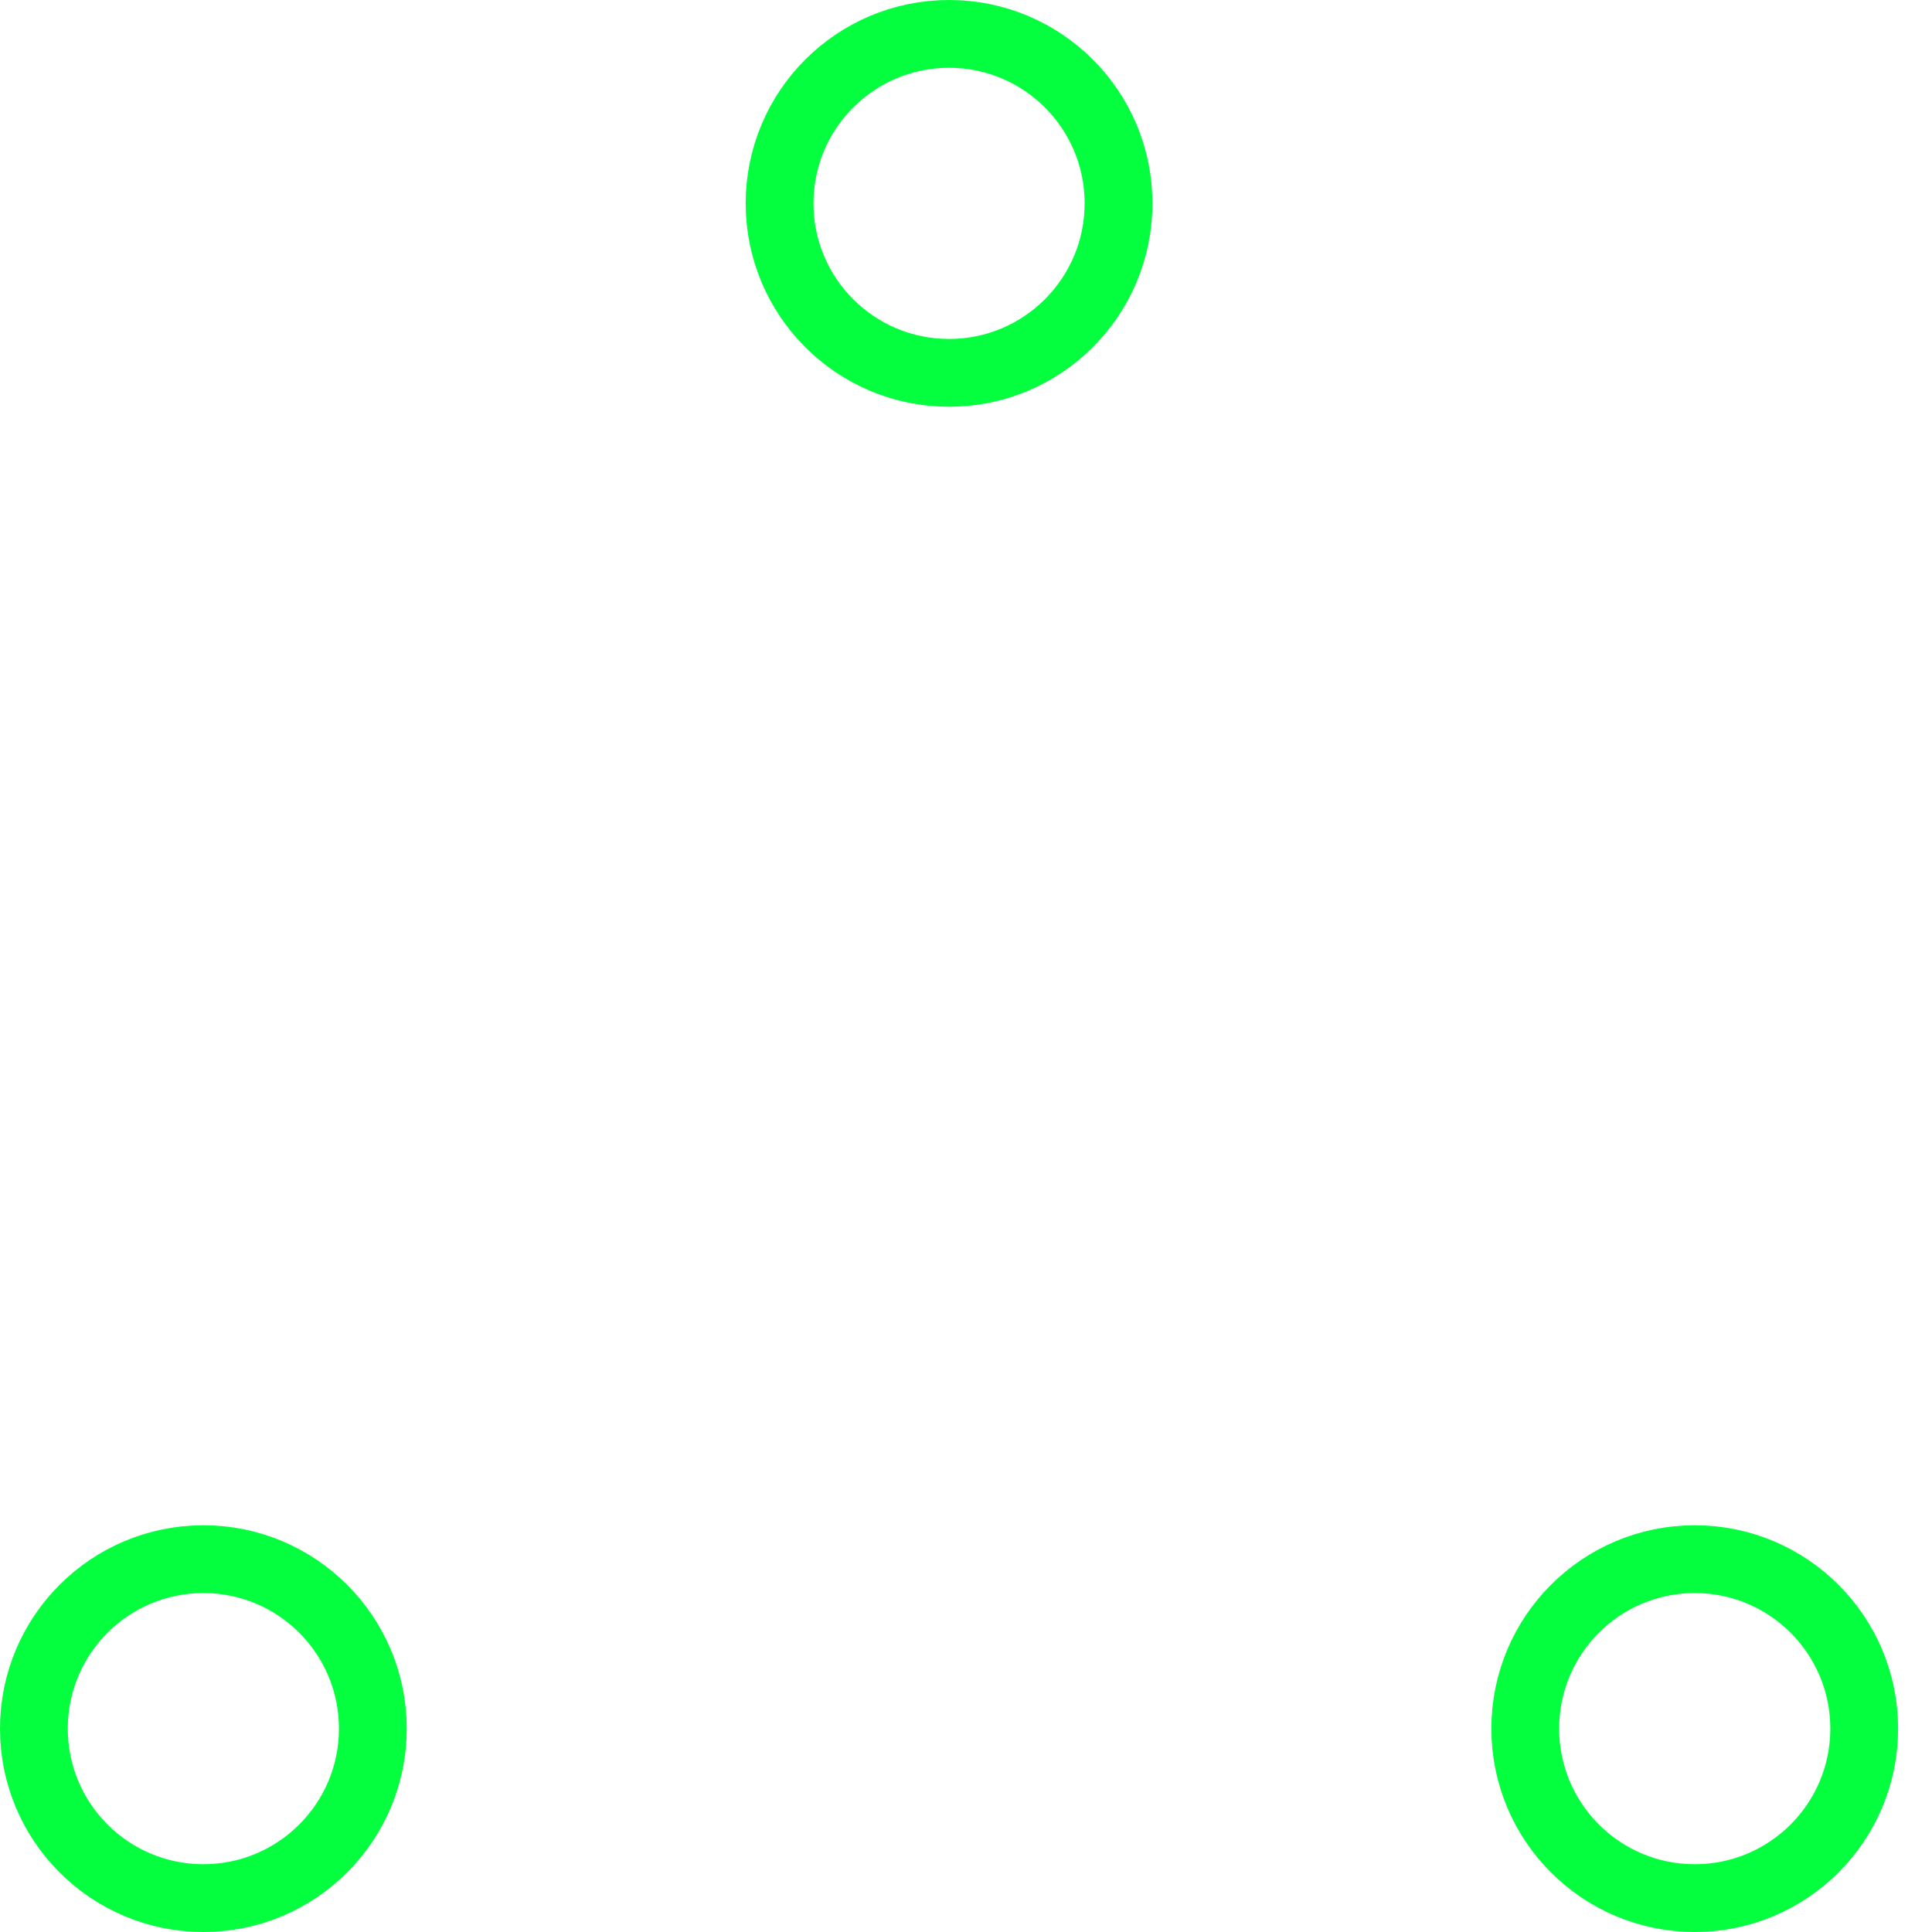
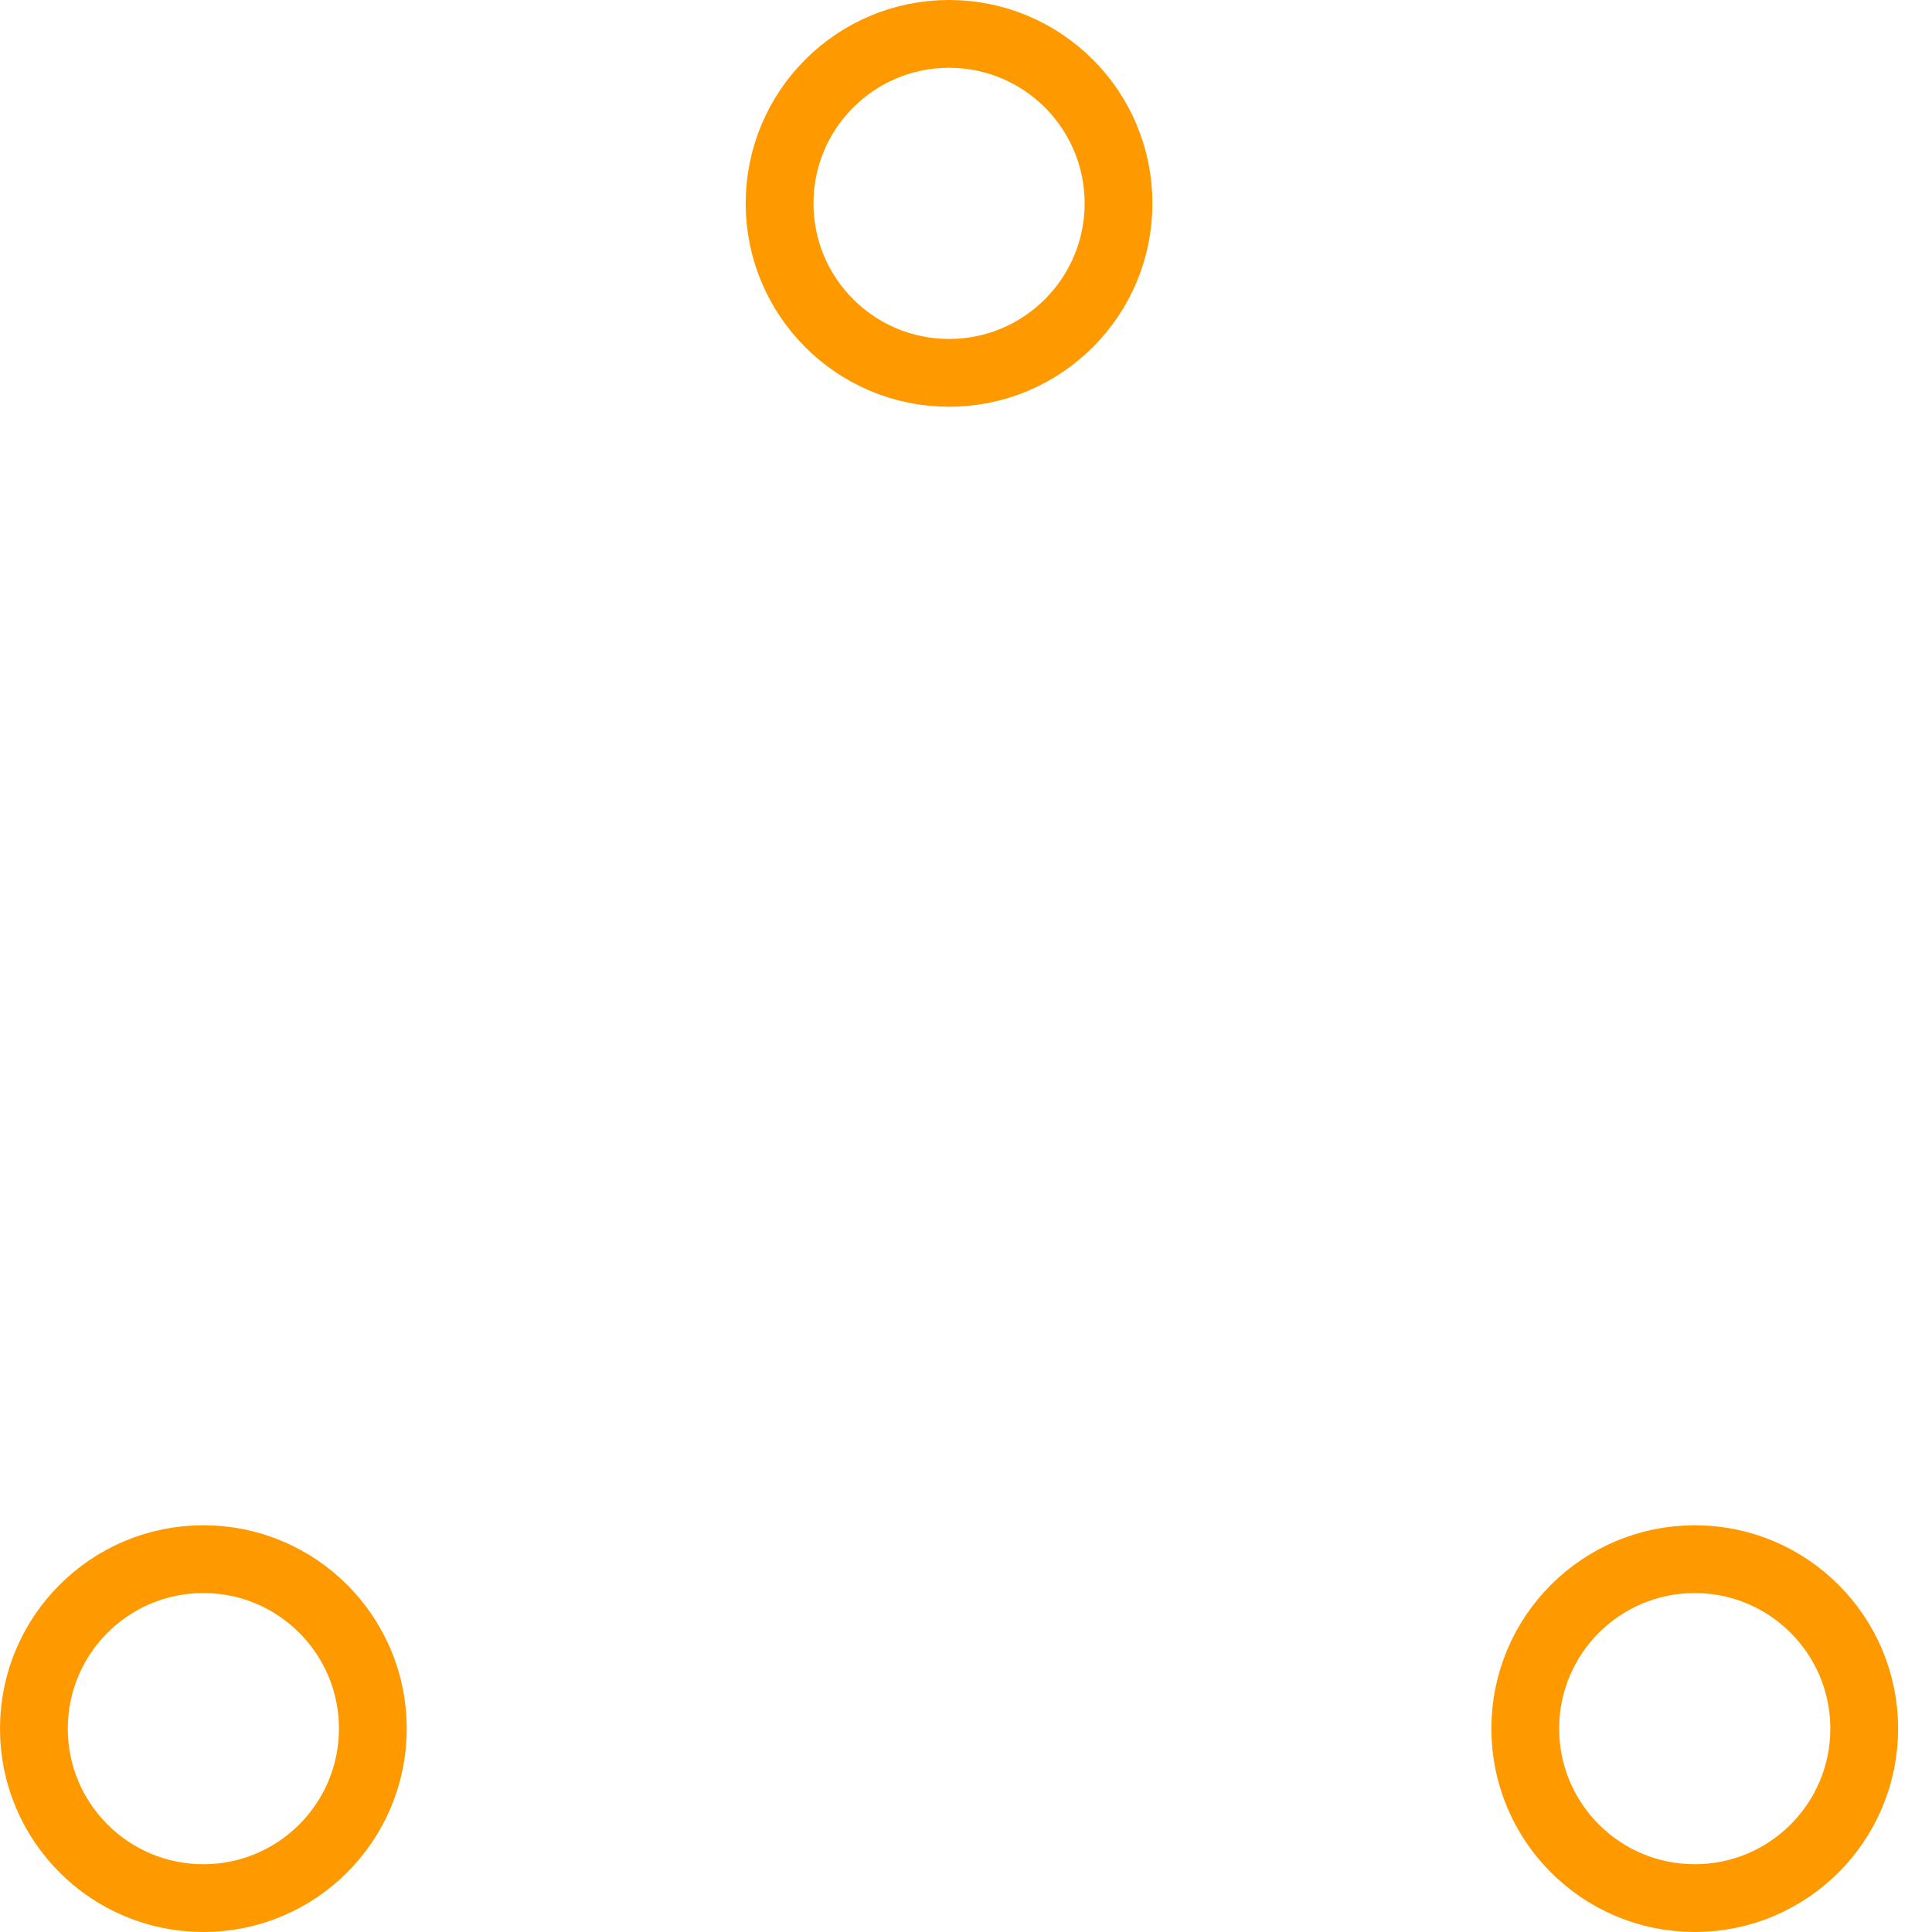
- <svg xmlns="http://www.w3.org/2000/svg" width="80" height="80" viewBox="0 0 57 57" stroke="#03ff3d">
+ <svg xmlns="http://www.w3.org/2000/svg" width="80" height="80" viewBox="0 0 57 57" stroke="#ff9900">
  <g fill="none" fill-rule="evenodd">
    <g transform="translate(1 1)" stroke-width="2">
      <circle cx="5" cy="50" r="5">
        <animate attributeName="cy" begin="0s" dur="2.2s" values="50;5;50;50" calcMode="linear" repeatCount="indefinite" />
        <animate attributeName="cx" begin="0s" dur="2.2s" values="5;27;49;5" calcMode="linear" repeatCount="indefinite" />
      </circle>
      <circle cx="27" cy="5" r="5">
        <animate attributeName="cy" begin="0s" dur="2.2s" from="5" to="5" values="5;50;50;5" calcMode="linear" repeatCount="indefinite" />
        <animate attributeName="cx" begin="0s" dur="2.2s" from="27" to="27" values="27;49;5;27" calcMode="linear" repeatCount="indefinite" />
      </circle>
      <circle cx="49" cy="50" r="5">
        <animate attributeName="cy" begin="0s" dur="2.2s" values="50;50;5;50" calcMode="linear" repeatCount="indefinite" />
        <animate attributeName="cx" from="49" to="49" begin="0s" dur="2.2s" values="49;5;27;49" calcMode="linear" repeatCount="indefinite" />
      </circle>
    </g>
  </g>
</svg>
